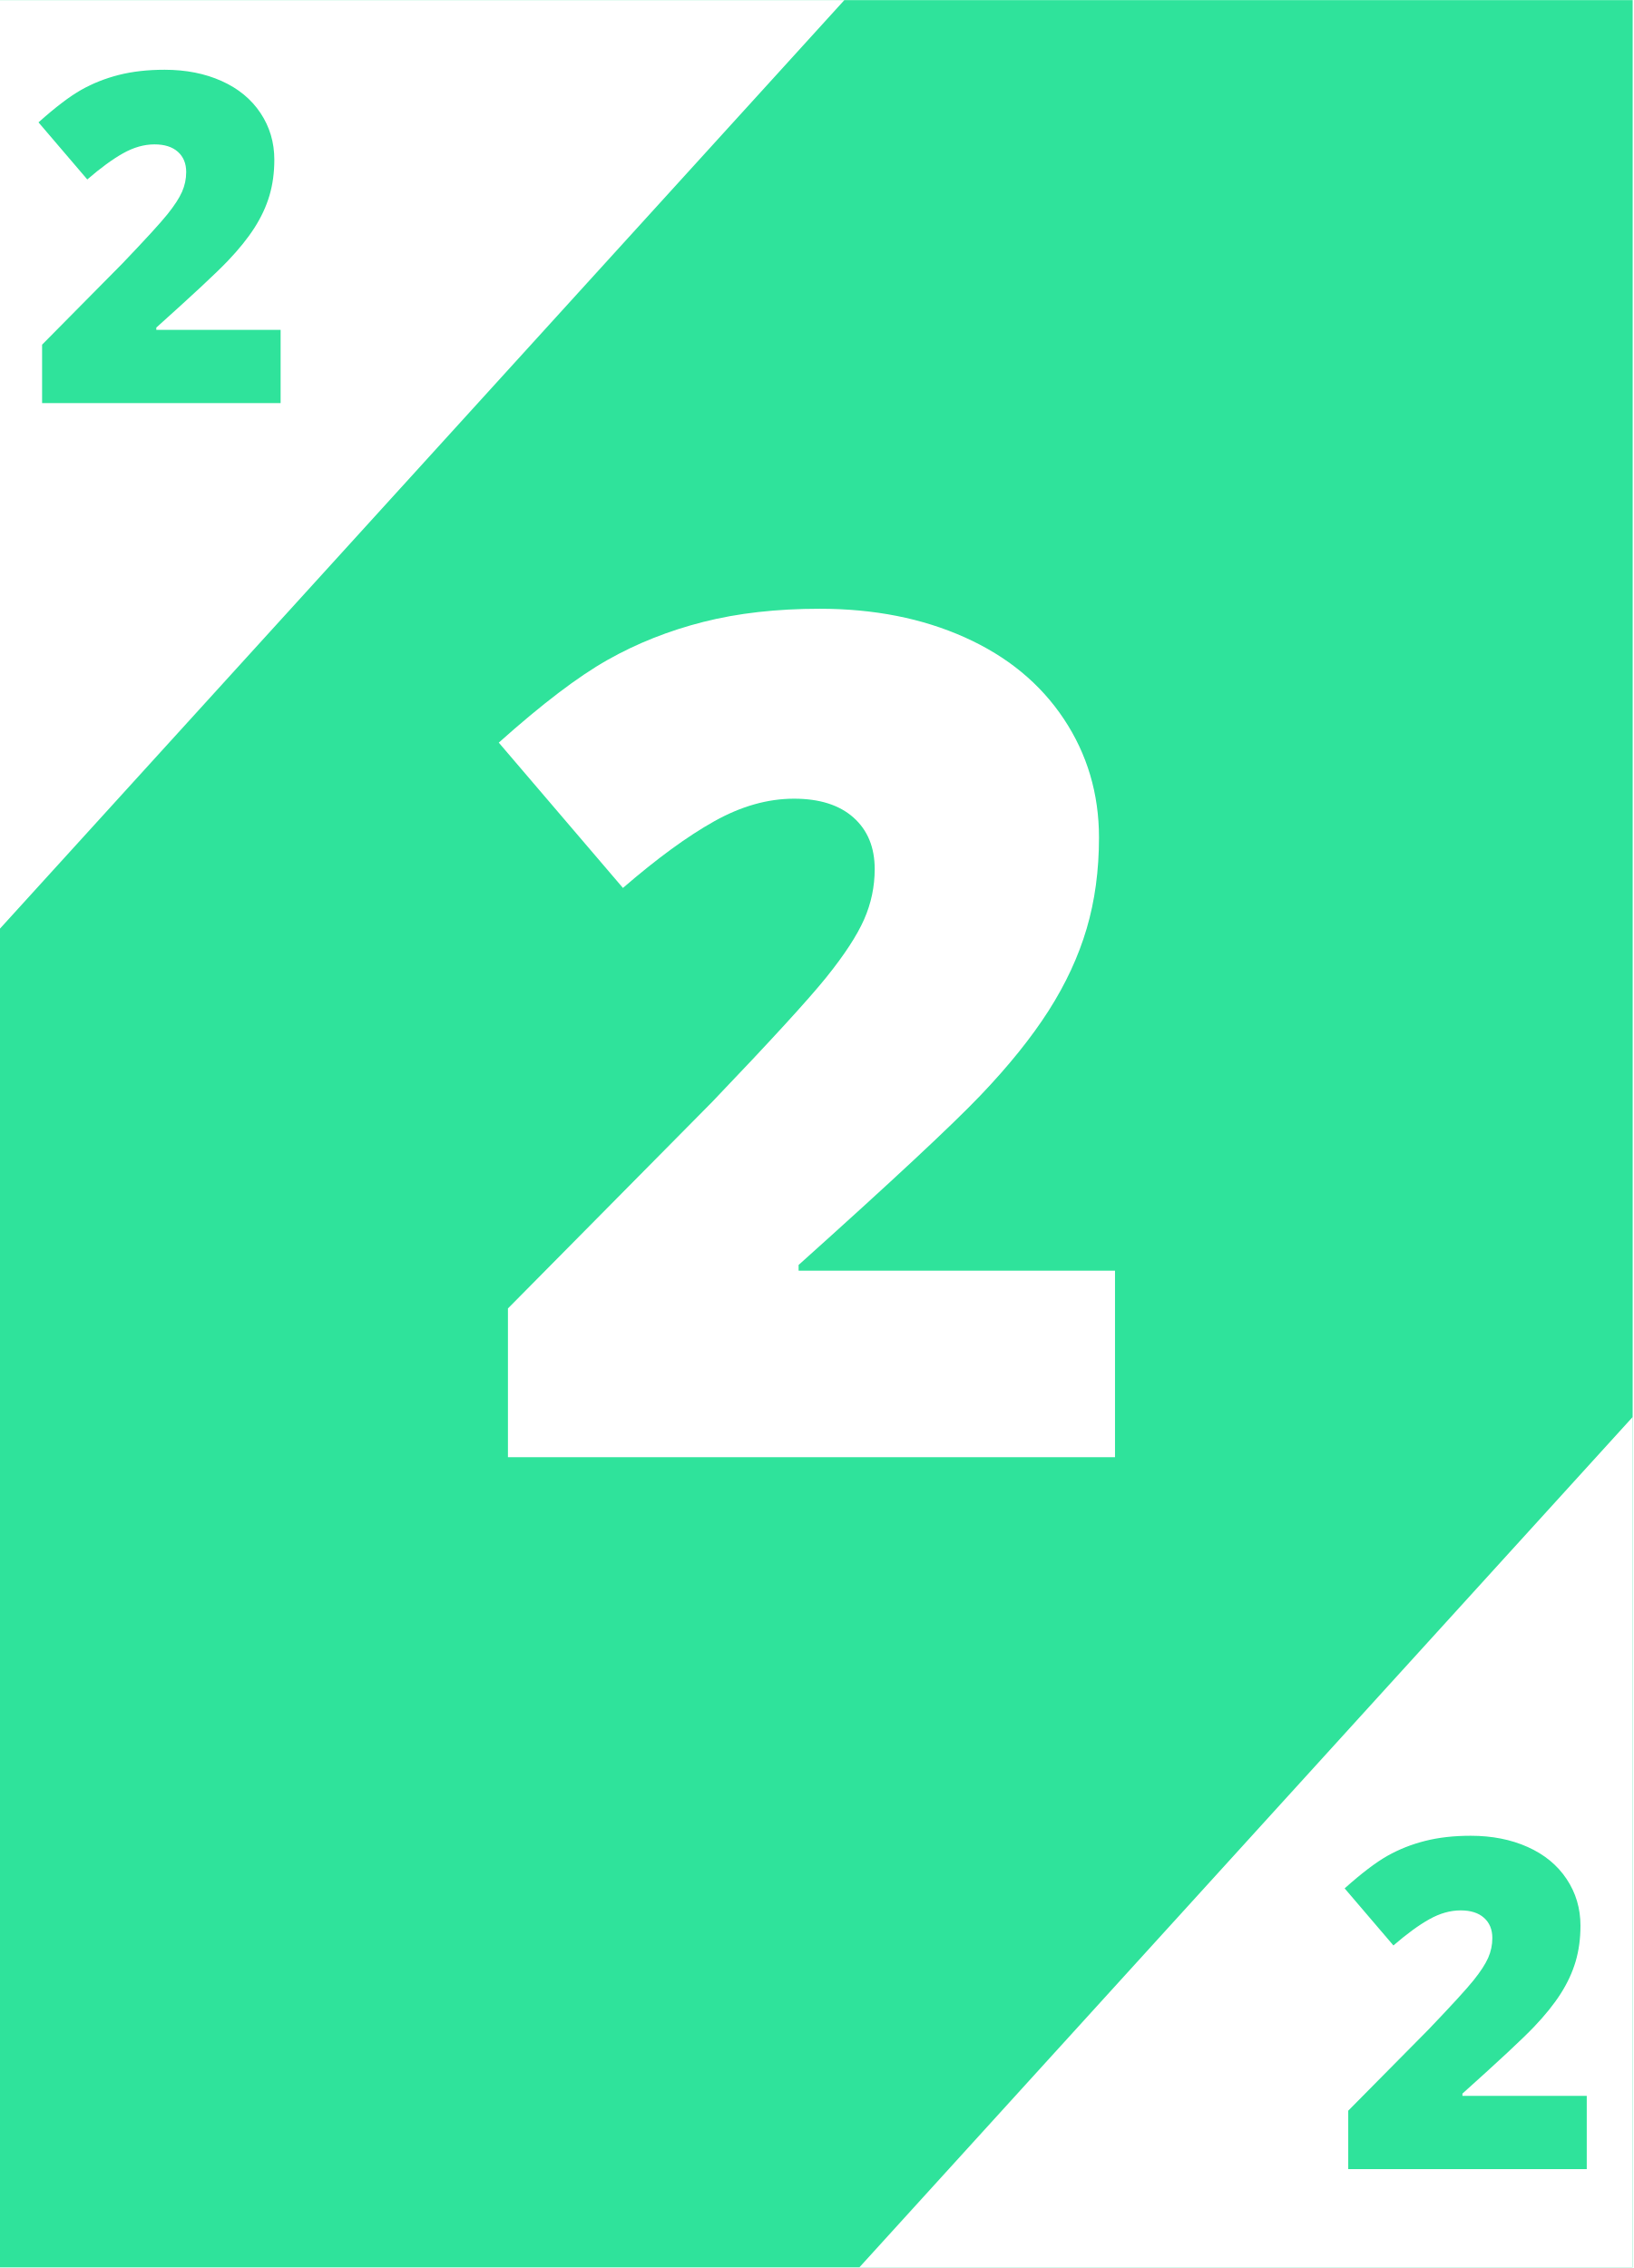
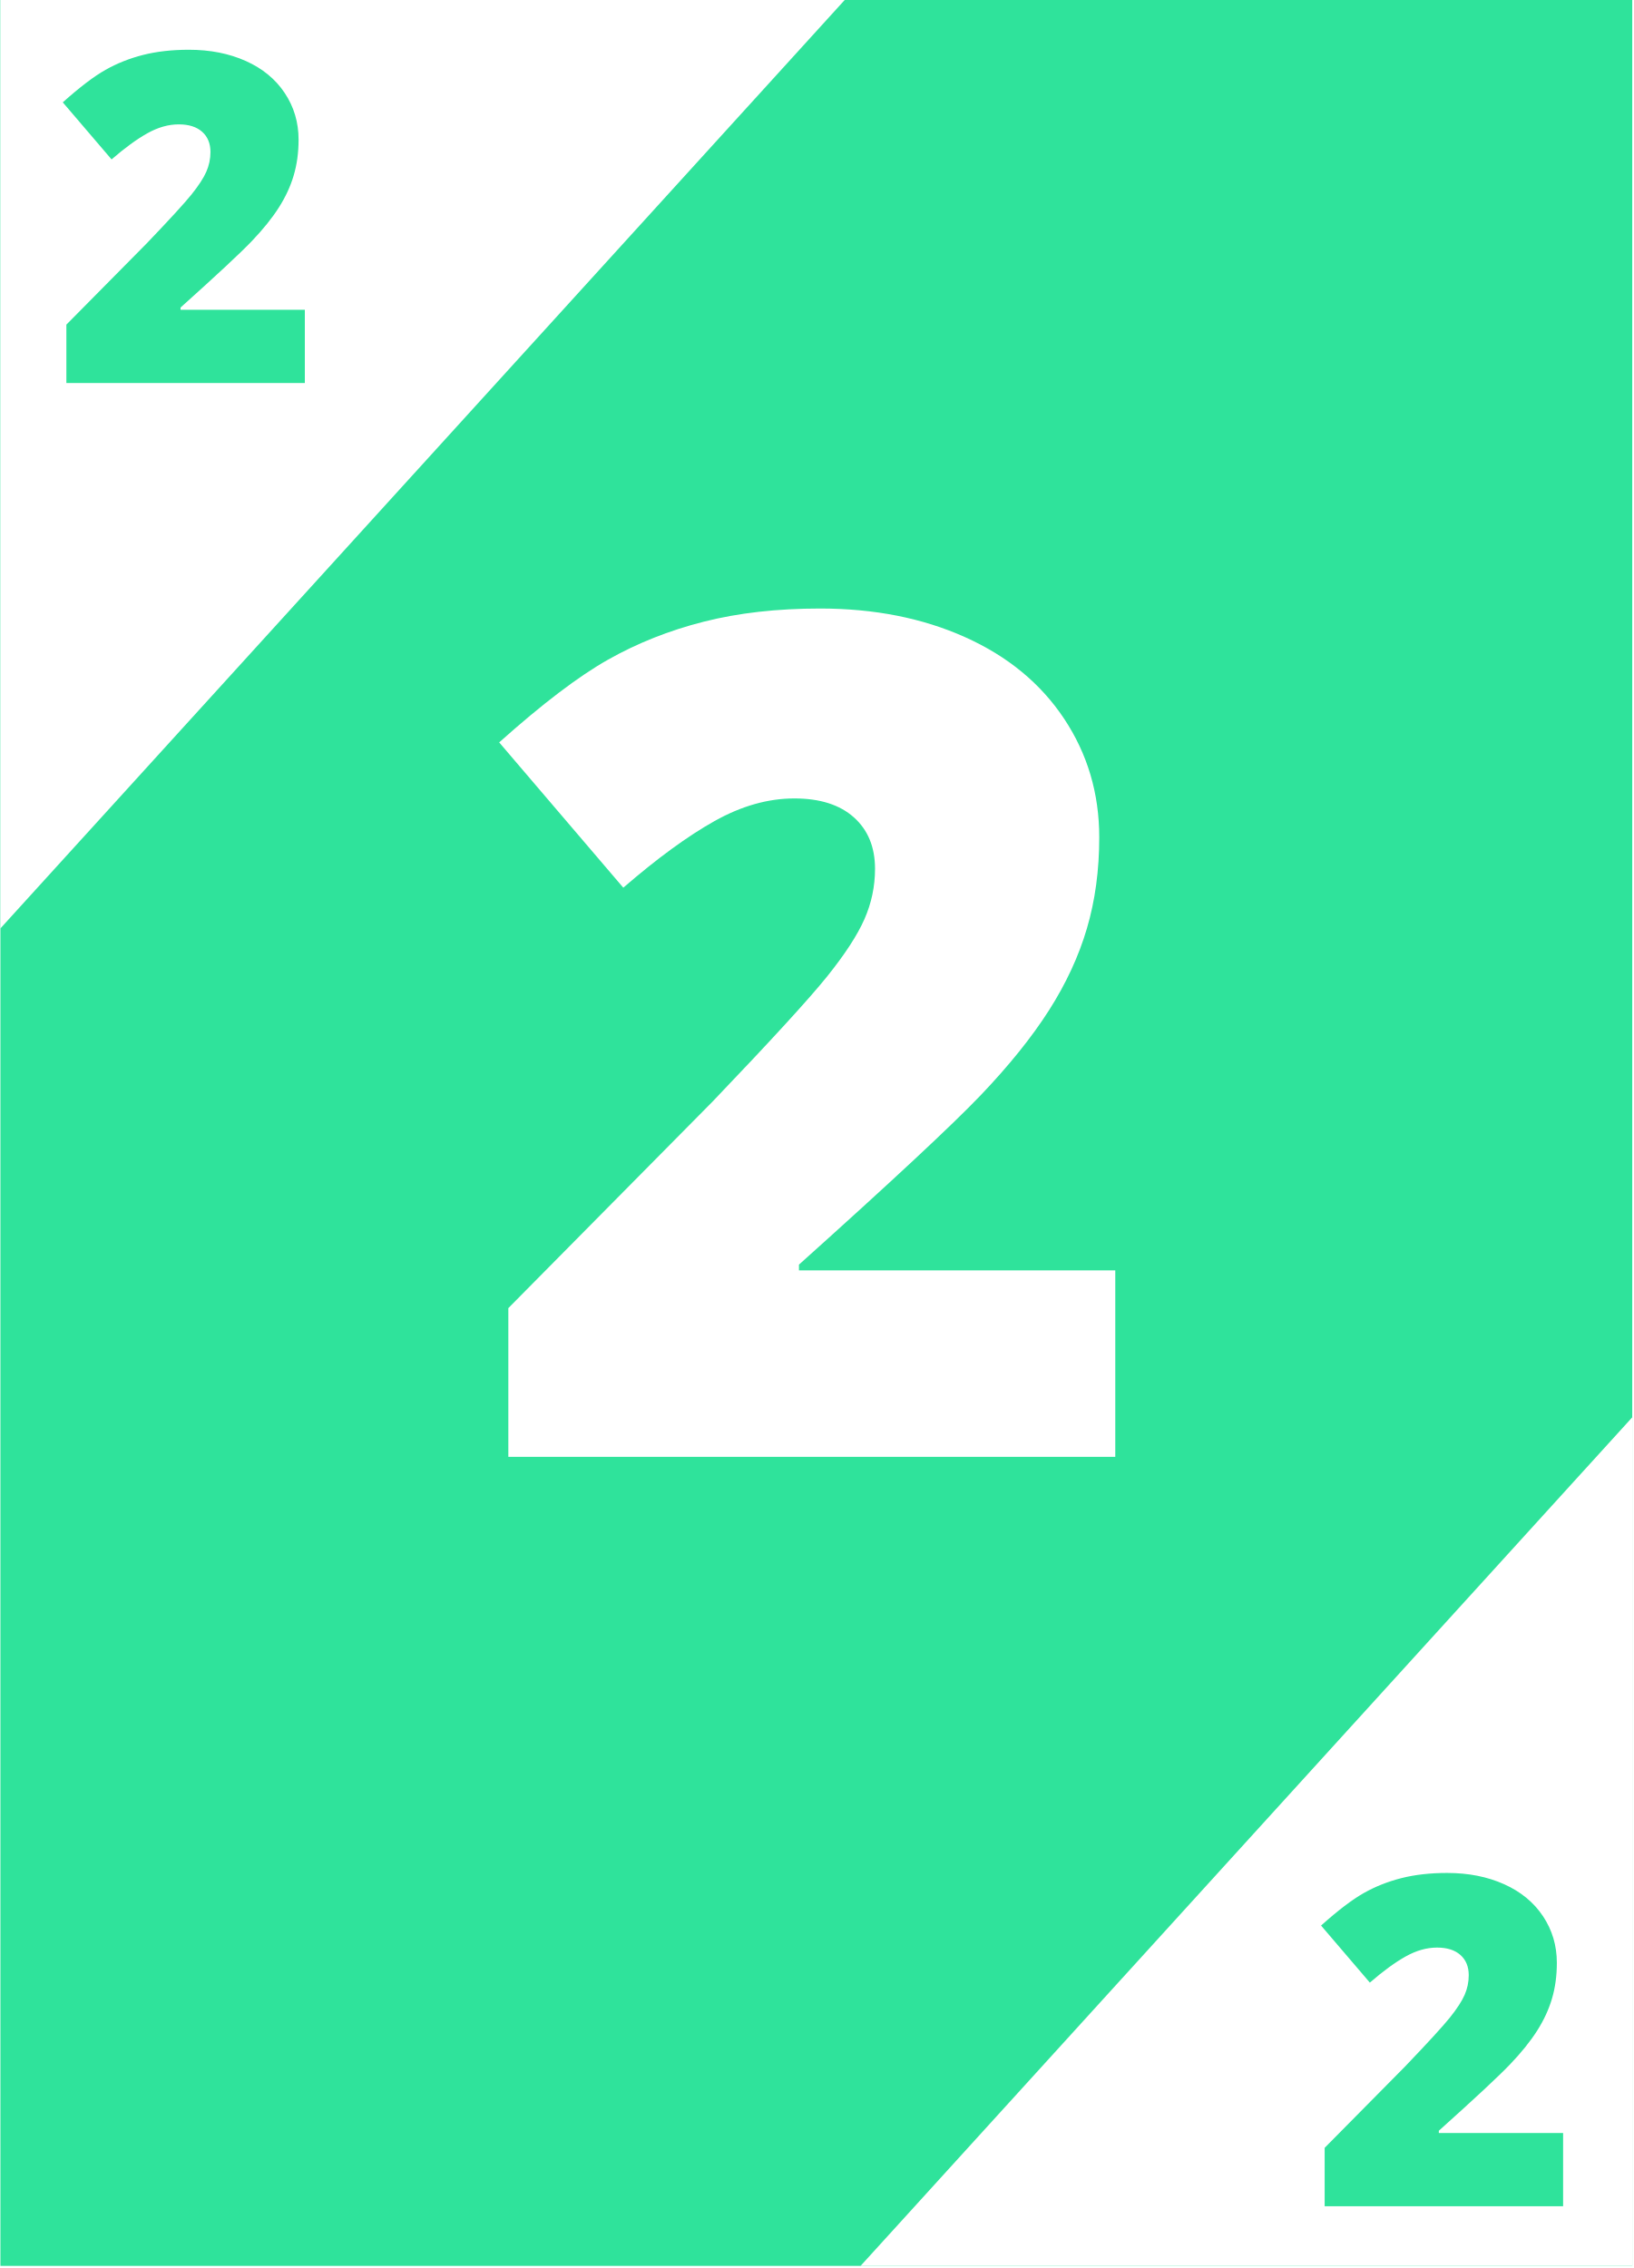
- <svg xmlns="http://www.w3.org/2000/svg" xmlns:xlink="http://www.w3.org/1999/xlink" width="2330.25pt" height="3236.25pt" viewBox="0 0 2330.25 3236.25" version="1.2">
+ <svg xmlns="http://www.w3.org/2000/svg" xmlns:xlink="http://www.w3.org/1999/xlink" width="582.75pt" height="809.25pt" viewBox="0 0 582.75 809.25" version="1.2">
  <defs>
    <g>
      <symbol overflow="visible" id="glyph0-0">
-         <path style="stroke:none;" d="M 142.047 -1193.516 L 829.438 -1193.516 L 829.438 0 L 142.047 0 Z M 227.766 -84.906 L 743.719 -84.906 L 743.719 -1108.609 L 227.766 -1108.609 Z M 227.766 -84.906 " />
+         <path style="stroke:none;" d="M 35.516 -298.391 L 207.375 -298.391 L 207.375 0 L 35.516 0 Z M 56.938 -21.234 L 185.938 -21.234 L 185.938 -277.172 L 56.938 -277.172 Z M 56.938 -21.234 " />
      </symbol>
      <symbol overflow="visible" id="glyph0-1">
-         <path style="stroke:none;" d="M 915.969 0 L 49.797 0 L 49.797 -212.25 L 341.234 -506.969 C 424.504 -594.031 478.93 -653.477 504.516 -685.312 C 530.098 -717.156 547.922 -744.504 557.984 -767.359 C 568.055 -790.223 573.094 -814.172 573.094 -839.203 C 573.094 -870.234 563.02 -894.727 542.875 -912.688 C 522.738 -930.645 494.441 -939.625 457.984 -939.625 C 420.43 -939.625 382.469 -928.875 344.094 -907.375 C 305.727 -885.875 262.328 -854.172 213.891 -812.266 L 36.734 -1019.625 C 98.234 -1074.594 149.938 -1113.914 191.844 -1137.594 C 233.75 -1161.27 279.328 -1179.363 328.578 -1191.875 C 377.836 -1204.395 433.219 -1210.656 494.719 -1210.656 C 572 -1210.656 640.977 -1197.047 701.656 -1169.828 C 762.344 -1142.617 809.422 -1103.844 842.891 -1053.5 C 876.367 -1003.164 893.109 -946.703 893.109 -884.109 C 893.109 -837.305 887.254 -794.039 875.547 -754.312 C 863.848 -714.582 845.754 -675.531 821.266 -637.156 C 796.773 -598.789 764.254 -558.383 723.703 -515.938 C 683.16 -473.488 596.766 -392.941 464.516 -274.297 L 464.516 -266.141 L 915.969 -266.141 Z M 915.969 0 " />
+         <path style="stroke:none;" d="M 229 0 L 12.453 0 L 12.453 -53.062 L 85.312 -126.75 C 106.133 -148.52 119.742 -163.383 126.141 -171.344 C 132.535 -179.301 136.988 -186.133 139.5 -191.844 C 142.02 -197.562 143.281 -203.551 143.281 -209.812 C 143.281 -217.57 140.758 -223.695 135.719 -228.188 C 130.688 -232.676 123.613 -234.922 114.5 -234.922 C 105.113 -234.922 95.625 -232.234 86.031 -226.859 C 76.438 -221.484 65.582 -213.555 53.469 -203.078 L 9.188 -254.922 C 24.562 -268.66 37.488 -278.488 47.969 -284.406 C 58.445 -290.332 69.844 -294.859 82.156 -297.984 C 94.469 -301.117 108.312 -302.688 123.688 -302.688 C 143.008 -302.688 160.254 -299.281 175.422 -292.469 C 190.598 -285.664 202.367 -275.973 210.734 -263.391 C 219.098 -250.805 223.281 -236.691 223.281 -221.047 C 223.281 -209.336 221.816 -198.516 218.891 -188.578 C 215.973 -178.648 211.453 -168.891 205.328 -159.297 C 199.203 -149.703 191.07 -139.598 180.938 -128.984 C 170.801 -118.379 149.203 -98.242 116.141 -68.578 L 116.141 -66.531 L 229 -66.531 Z M 229 0 " />
      </symbol>
      <symbol overflow="visible" id="glyph1-0">
-         <path style="stroke:none;" d="M 55.812 -468.953 L 325.891 -468.953 L 325.891 0 L 55.812 0 Z M 89.5 -33.359 L 292.219 -33.359 L 292.219 -435.594 L 89.5 -435.594 Z M 89.5 -33.359 " />
+         <path style="stroke:none;" d="M 13.953 -117.234 L 81.469 -117.234 L 81.469 0 L 13.953 0 Z M 22.375 -8.344 L 73.062 -8.344 L 73.062 -108.906 L 22.375 -108.906 Z M 22.375 -8.344 " />
      </symbol>
      <symbol overflow="visible" id="glyph1-1">
-         <path style="stroke:none;" d="M 359.891 0 L 19.562 0 L 19.562 -83.391 L 134.078 -199.188 C 166.797 -233.406 188.18 -256.77 198.234 -269.281 C 208.285 -281.789 215.285 -292.535 219.234 -301.516 C 223.191 -310.492 225.172 -319.906 225.172 -329.75 C 225.172 -341.938 221.211 -351.555 213.297 -358.609 C 205.391 -365.672 194.273 -369.203 179.953 -369.203 C 165.191 -369.203 150.273 -364.977 135.203 -356.531 C 120.129 -348.082 103.078 -335.625 84.047 -319.156 L 14.438 -400.625 C 38.602 -422.227 58.914 -437.68 75.375 -446.984 C 91.844 -456.285 109.754 -463.395 129.109 -468.312 C 148.461 -473.227 170.219 -475.688 194.375 -475.688 C 224.75 -475.688 251.852 -470.336 275.688 -459.641 C 299.531 -448.953 318.031 -433.719 331.188 -413.938 C 344.344 -394.164 350.922 -371.984 350.922 -347.391 C 350.922 -328.992 348.617 -311.988 344.016 -296.375 C 339.422 -280.77 332.312 -265.426 322.688 -250.344 C 313.062 -235.27 300.281 -219.395 284.344 -202.719 C 268.414 -186.039 234.473 -154.395 182.516 -107.781 L 182.516 -104.562 L 359.891 -104.562 Z M 359.891 0 " />
+         <path style="stroke:none;" d="M 89.969 0 L 4.891 0 L 4.891 -20.844 L 33.516 -49.797 C 41.703 -58.348 47.051 -64.188 49.562 -67.312 C 52.07 -70.445 53.82 -73.133 54.812 -75.375 C 55.801 -77.625 56.297 -79.977 56.297 -82.438 C 56.297 -85.488 55.305 -87.895 53.328 -89.656 C 51.348 -91.414 48.566 -92.297 44.984 -92.297 C 41.297 -92.297 37.566 -91.238 33.797 -89.125 C 30.023 -87.02 25.766 -83.91 21.016 -79.797 L 3.609 -100.156 C 9.648 -105.562 14.727 -109.426 18.844 -111.75 C 22.957 -114.07 27.43 -115.848 32.266 -117.078 C 37.109 -118.305 42.551 -118.922 48.594 -118.922 C 56.188 -118.922 62.961 -117.582 68.922 -114.906 C 74.879 -112.238 79.504 -108.43 82.797 -103.484 C 86.086 -98.547 87.734 -93 87.734 -86.844 C 87.734 -82.25 87.156 -78 86 -74.094 C 84.852 -70.195 83.078 -66.363 80.672 -62.594 C 78.266 -58.82 75.066 -54.848 71.078 -50.672 C 67.098 -46.504 58.613 -38.594 45.625 -26.938 L 45.625 -26.141 L 89.969 -26.141 Z M 89.969 0 " />
      </symbol>
    </g>
    <clipPath id="clip1">
-       <path d="M 0 0.145 L 2329.5 0.145 L 2329.5 3235.355 L 0 3235.355 Z M 0 0.145 " />
+       <path d="M 0.145 0 L 582.355 0 L 582.355 808.5 L 0.145 808.5 Z M 0.145 0 " />
    </clipPath>
    <clipPath id="clip2">
-       <path d="M 0 0.145 L 1299 0.145 L 1299 1432 L 0 1432 Z M 0 0.145 " />
+       <path d="M 0.145 0 L 325 0 L 325 358 L 0.145 358 Z M 0.145 0 " />
    </clipPath>
    <clipPath id="clip3">
-       <path d="M 1133 1802 L 2329.5 1802 L 2329.5 3235.355 L 1133 3235.355 Z M 1133 1802 " />
+       <path d="M 283 450 L 582.355 450 L 582.355 808.5 L 283 808.5 Z M 283 450 " />
    </clipPath>
  </defs>
  <g id="surface1">
    <g clip-path="url(#clip1)" clip-rule="nonzero">
-       <path style=" stroke:none;fill-rule:nonzero;fill:rgb(100%,100%,100%);fill-opacity:1;" d="M 0 0.145 L 2329.5 0.145 L 2329.5 3235.355 L 0 3235.355 Z M 0 0.145 " />
-       <path style=" stroke:none;fill-rule:nonzero;fill:rgb(18.43%,89.02%,60.779%);fill-opacity:1;" d="M 0 0.145 L 2329.5 0.145 L 2329.5 3235.355 L 0 3235.355 Z M 0 0.145 " />
+       <path style=" stroke:none;fill-rule:nonzero;fill:rgb(100%,100%,100%);fill-opacity:1;" d="M 0.145 0 L 582.605 0 L 582.605 808.848 L 0.145 808.848 Z M 0.145 0 " />
+       <path style=" stroke:none;fill-rule:nonzero;fill:rgb(18.43%,89.02%,60.779%);fill-opacity:1;" d="M 0.145 0 L 582.605 0 L 582.605 808.848 L 0.145 808.848 Z M 0.145 0 " />
    </g>
    <g clip-path="url(#clip2)" clip-rule="nonzero">
-       <path style=" stroke:none;fill-rule:nonzero;fill:rgb(100%,100%,100%);fill-opacity:1;" d="M 348.711 -966.68 L 1298.523 -103.004 L -97.043 1431.75 L -1046.859 568.078 Z M 348.711 -966.68 " />
+       <path style=" stroke:none;fill-rule:nonzero;fill:rgb(100%,100%,100%);fill-opacity:1;" d="M 87.352 -241.719 L 324.82 -25.785 L -24.094 357.926 L -261.559 141.992 Z M 87.352 -241.719 " />
    </g>
    <g clip-path="url(#clip3)" clip-rule="nonzero">
-       <path style=" stroke:none;fill-rule:nonzero;fill:rgb(100%,100%,100%);fill-opacity:1;" d="M 2528.922 1802.629 L 3478.734 2666.305 L 2083.168 4201.059 L 1133.352 3337.387 Z M 2528.922 1802.629 " />
+       <path style=" stroke:none;fill-rule:nonzero;fill:rgb(100%,100%,100%);fill-opacity:1;" d="M 632.434 450.648 L 869.902 666.578 L 520.992 1050.289 L 283.523 834.359 Z M 632.434 450.648 " />
    </g>
    <g style="fill:rgb(100%,100%,100%);fill-opacity:1;">
-       <use xlink:href="#glyph0-1" x="674.93" y="2079.295" />
+       <use xlink:href="#glyph0-1" x="168.913" y="519.816" />
    </g>
    <g style="fill:rgb(18.43%,89.02%,60.779%);fill-opacity:1;">
-       <use xlink:href="#glyph1-1" x="40.494" y="575.222" />
+       <use xlink:href="#glyph1-1" x="18.792" y="136.675" />
    </g>
    <g style="fill:rgb(18.43%,89.02%,60.779%);fill-opacity:1;">
-       <use xlink:href="#glyph1-1" x="1904.094" y="3095.175" />
+       <use xlink:href="#glyph1-1" x="467.724" y="787.215" />
    </g>
  </g>
</svg>
